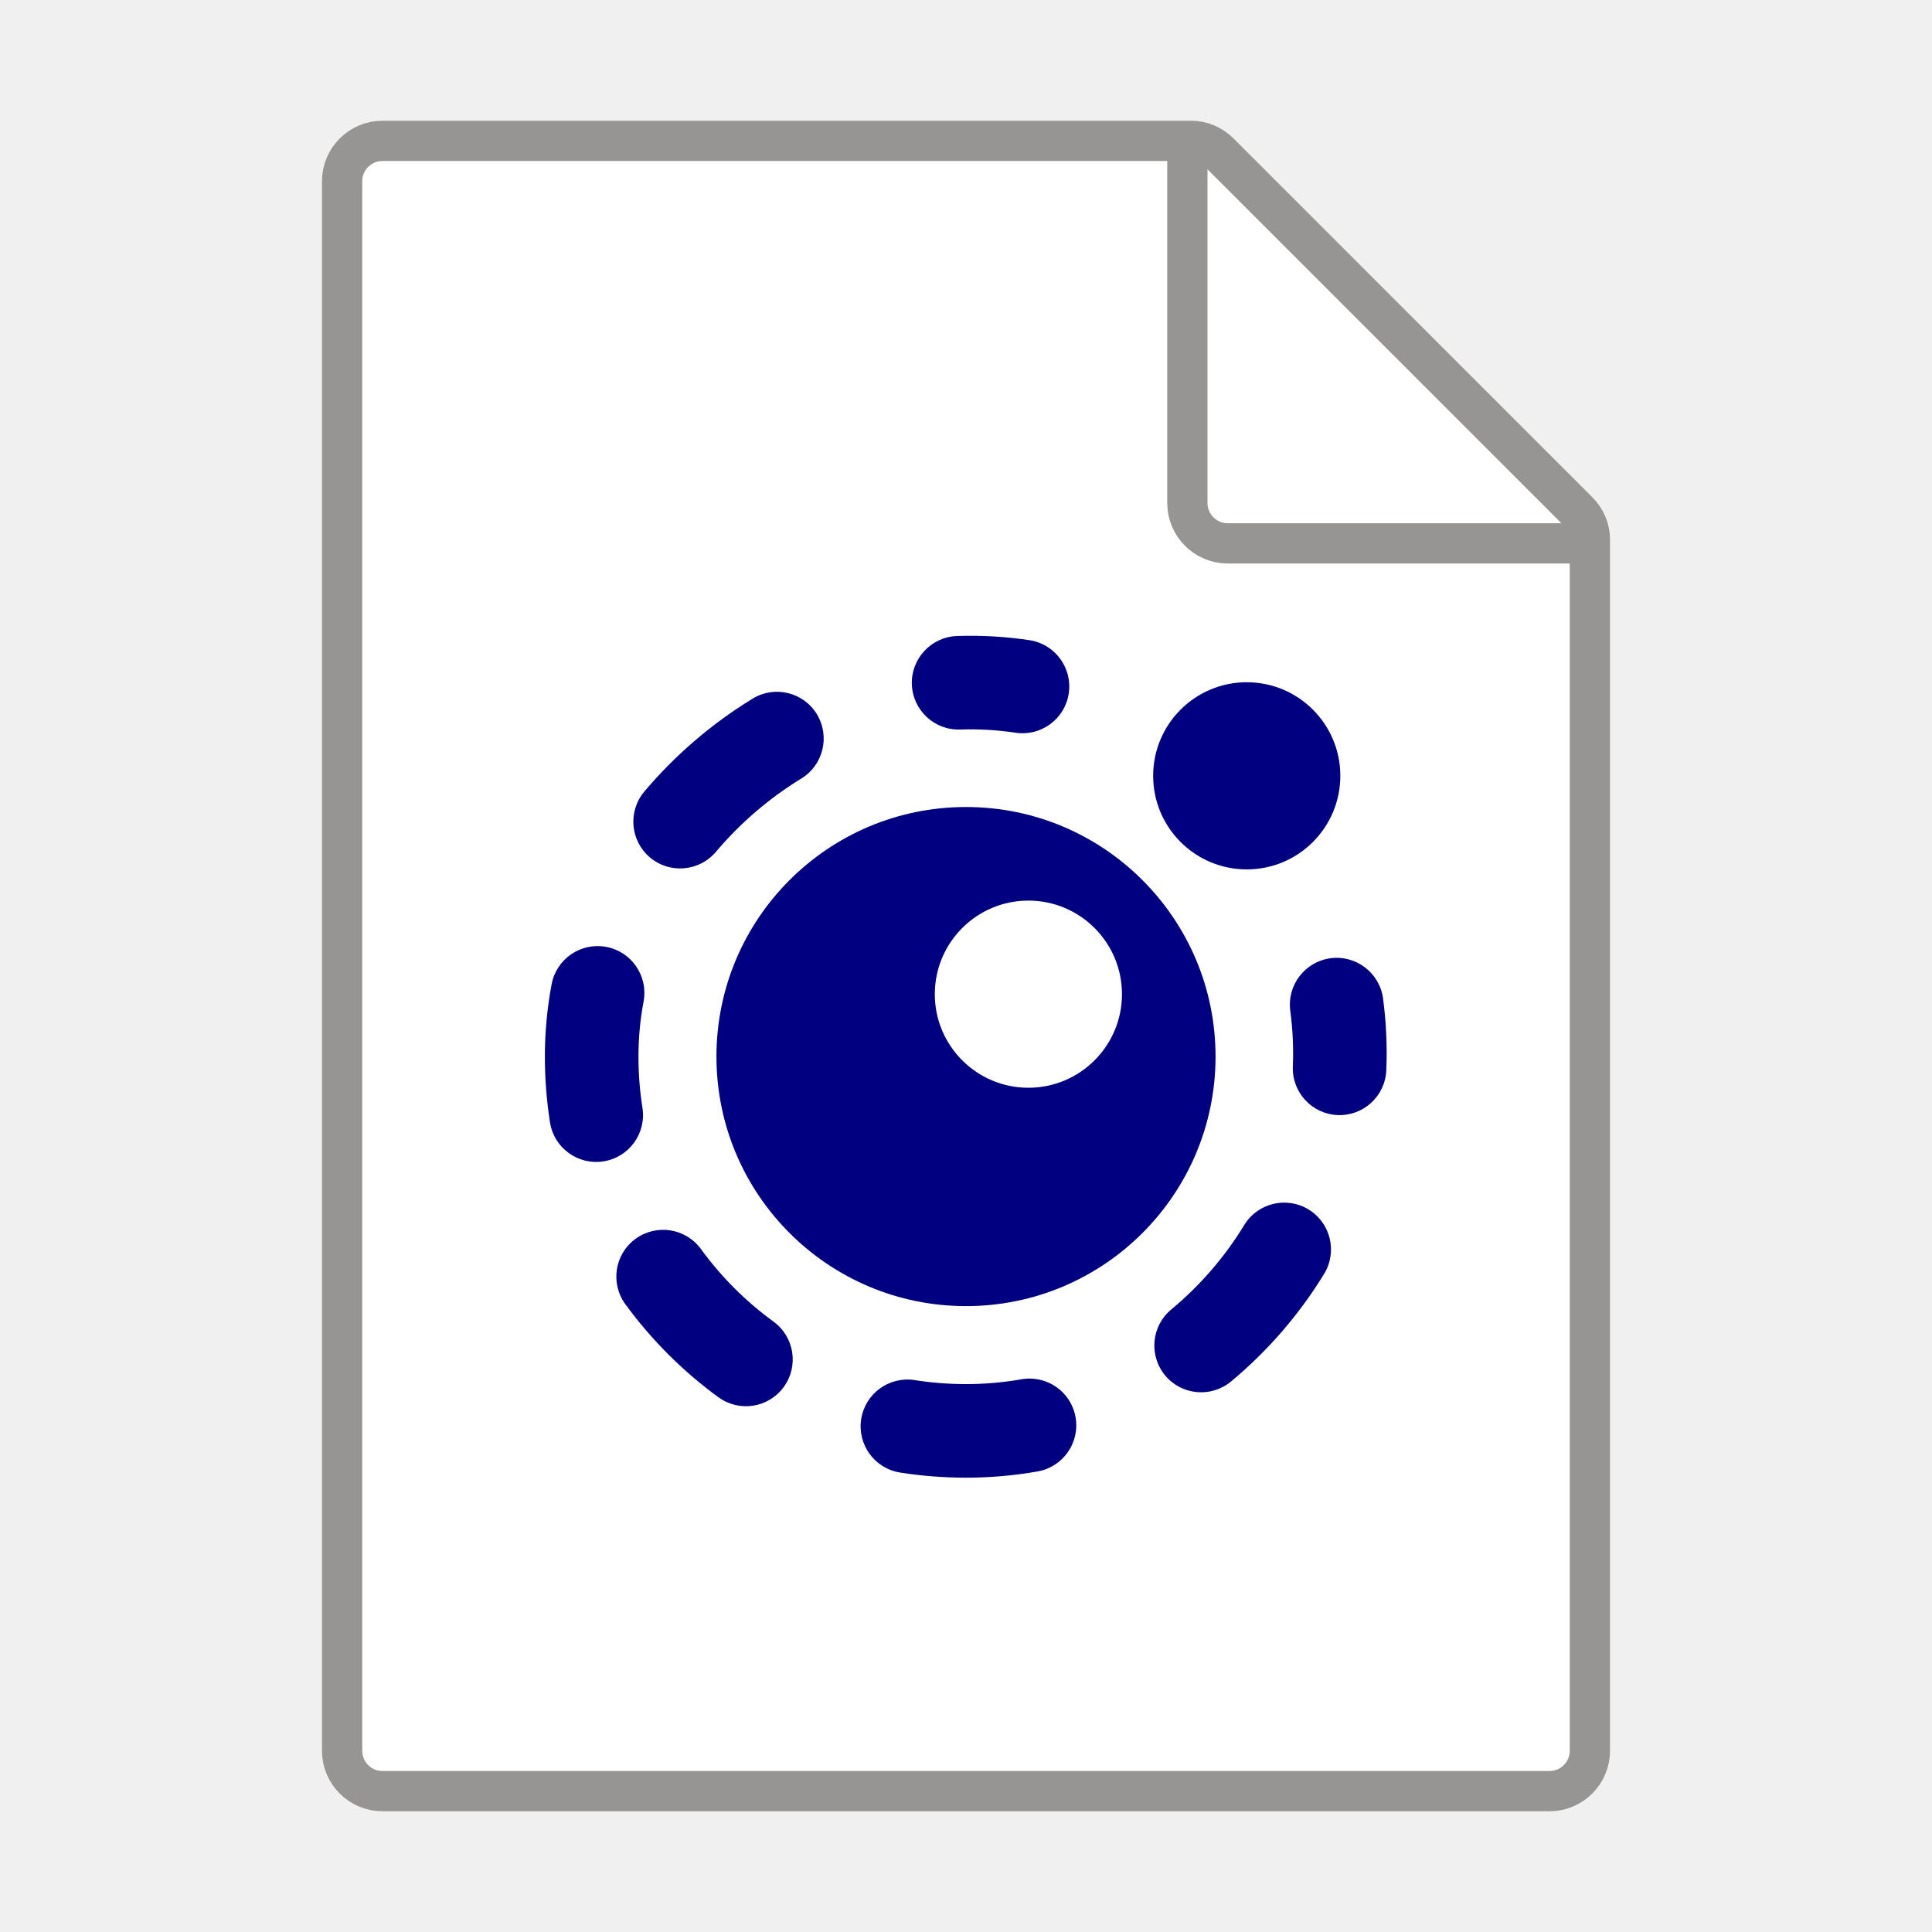
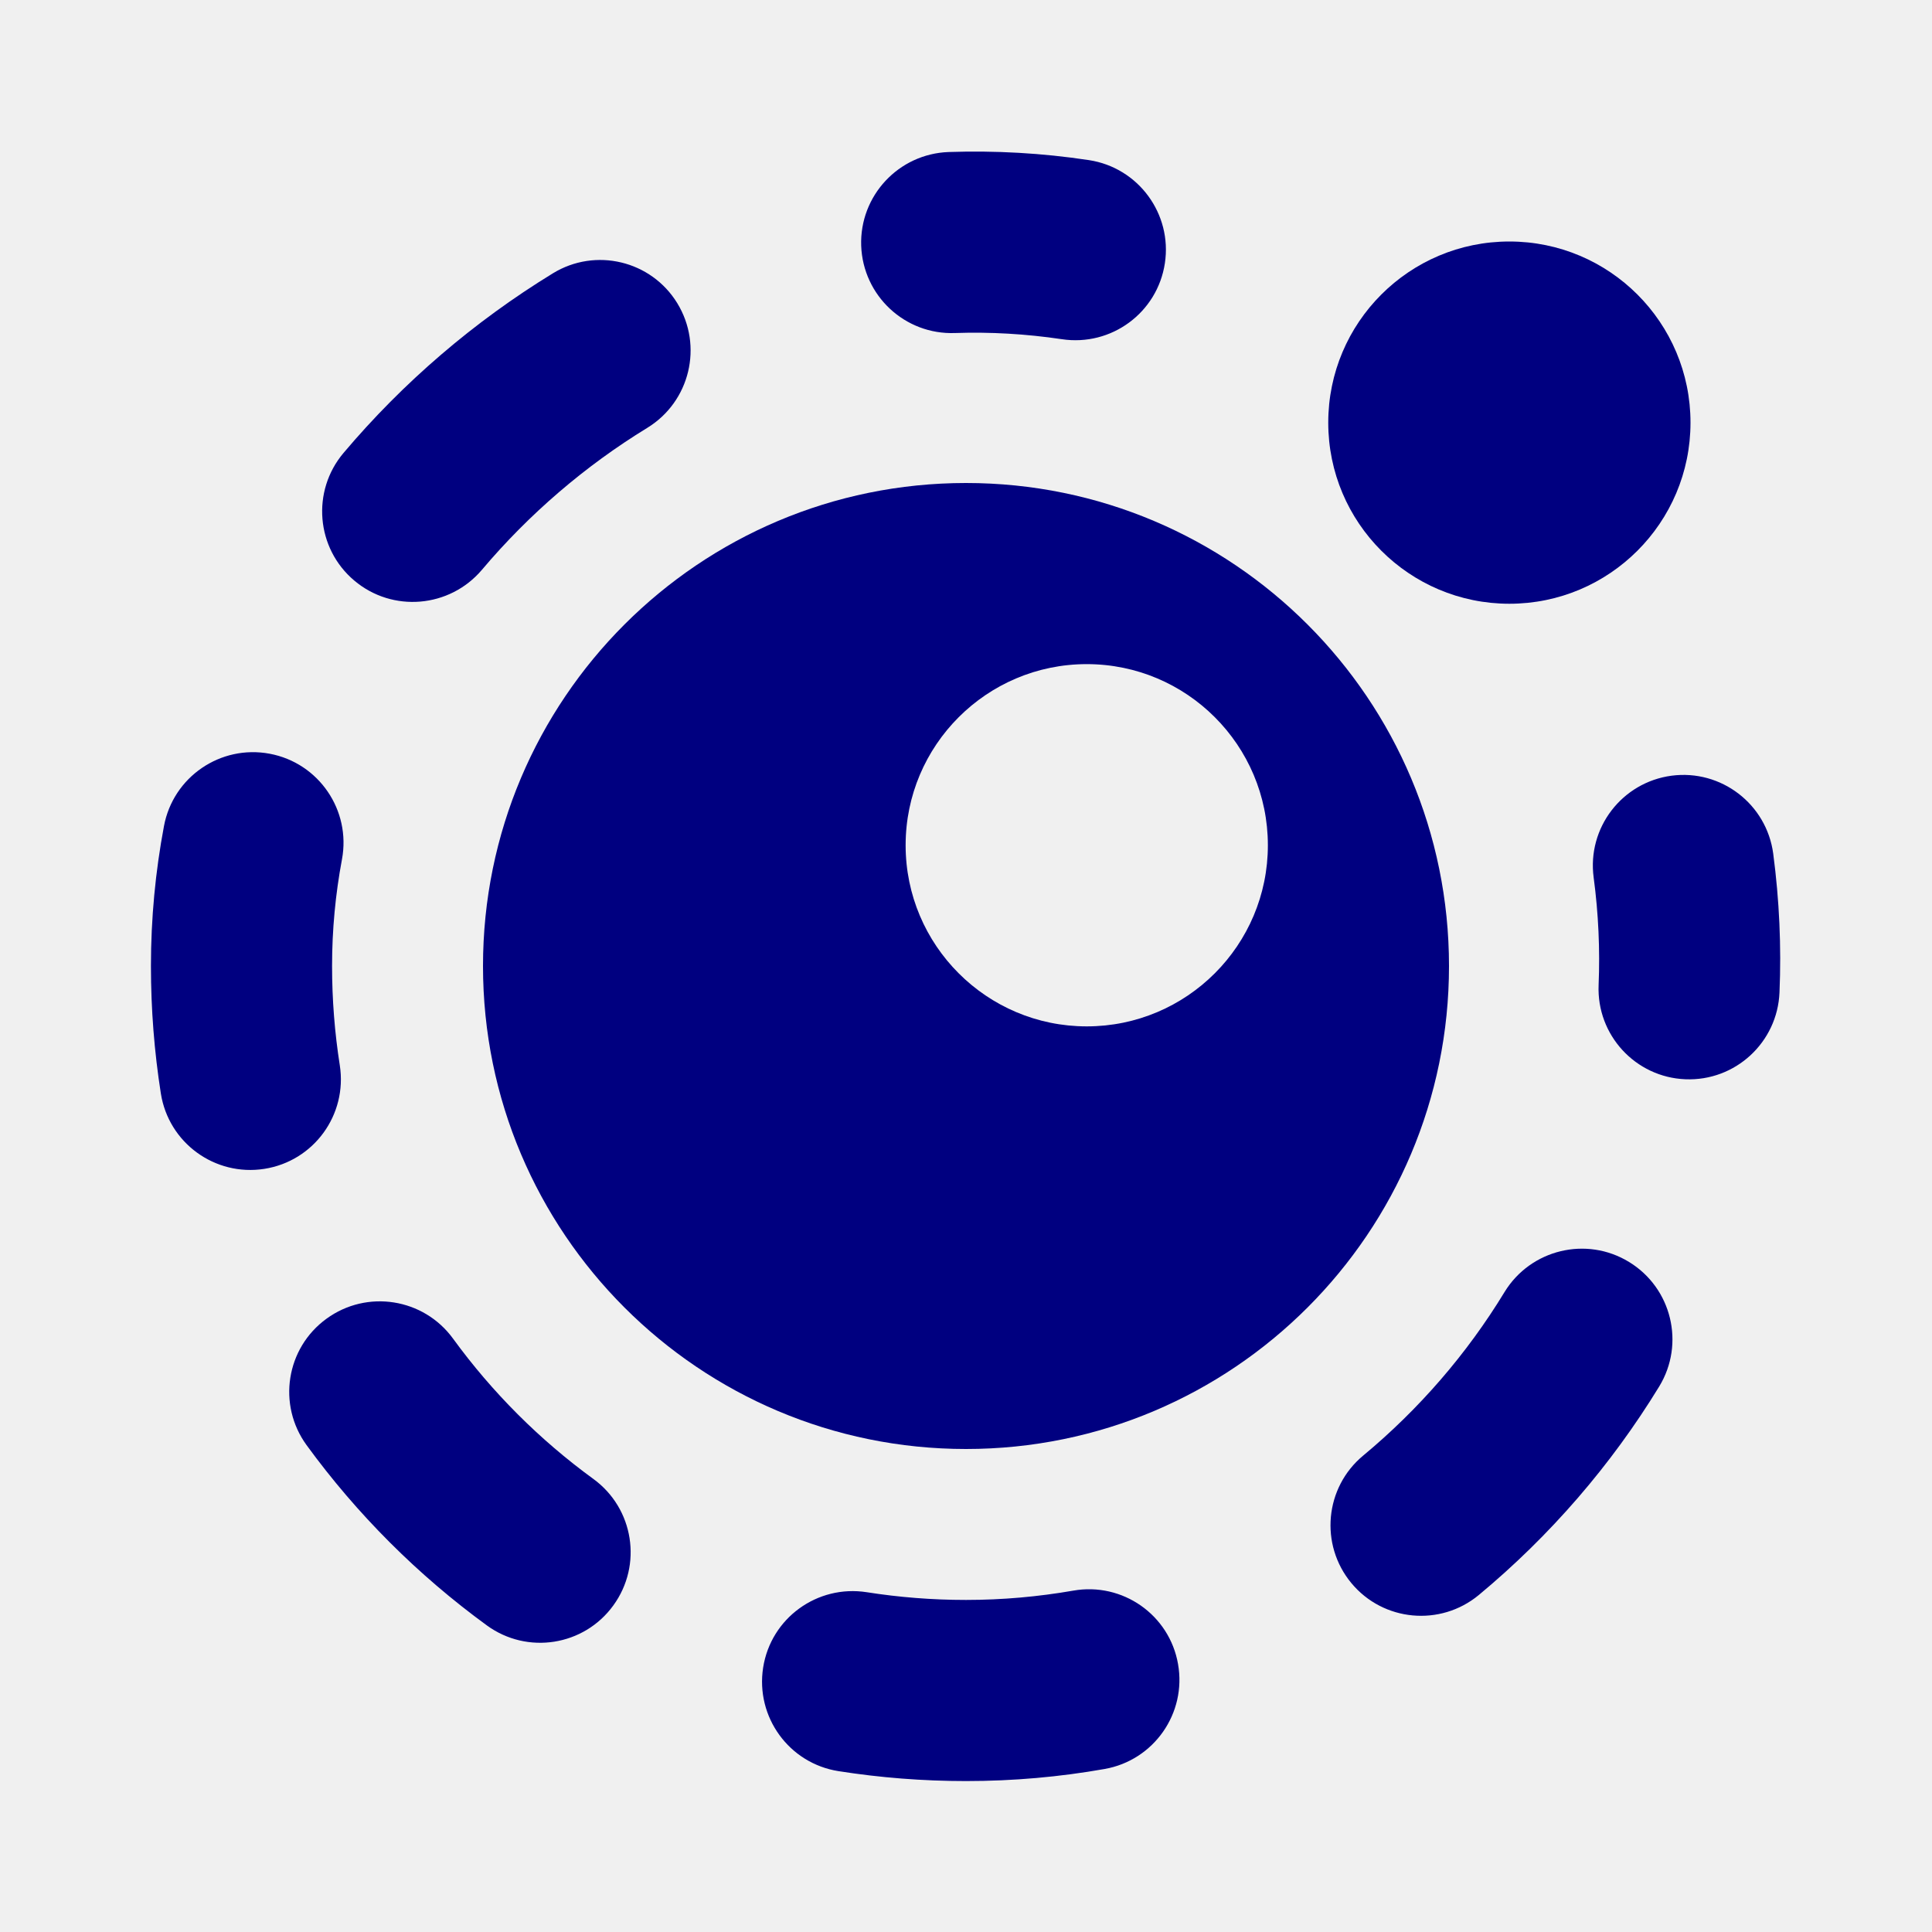
- <svg xmlns="http://www.w3.org/2000/svg" viewBox="0 0 96 96" xml:space="preserve">
-   <path d="M59.2 7H19c-1.1 0-2 .9-2 2v78c0 1.1.9 2 2 2h58c1.1 0 2-.9 2-2V26.8c0-.5-.2-1-.6-1.4L60.6 7.6c-.4-.4-.9-.6-1.4-.6z" style="fill:#fff;stroke:#979593;stroke-width:2;stroke-miterlimit:10" />
-   <path d="M59 7v18c0 1.1.9 2 2 2h18" style="fill:none;stroke:#979593;stroke-width:2;stroke-miterlimit:10" />
-   <g transform="translate(23.20,27.70) scale(3.100)" fill="none">
-     <path fill-rule="evenodd" clip-rule="evenodd" d="M7.856 1.259C8.239 1.246 8.628 1.267 9.018 1.326C9.427 1.388 9.709 1.771 9.647 2.18C9.585 2.59 9.203 2.871 8.793 2.809C8.497 2.765 8.201 2.748 7.908 2.758C7.494 2.773 7.147 2.449 7.132 2.035C7.118 1.621 7.442 1.274 7.856 1.259ZM5.609 2.511C5.825 2.865 5.714 3.326 5.361 3.543C4.846 3.858 4.381 4.257 3.991 4.719C3.723 5.035 3.25 5.075 2.934 4.808C2.617 4.541 2.578 4.067 2.845 3.751C3.338 3.167 3.926 2.663 4.578 2.264C4.931 2.047 5.393 2.158 5.609 2.511ZM2.233 6.242C2.64 6.318 2.908 6.71 2.832 7.117C2.778 7.405 2.75 7.7 2.75 8C2.75 8.28 2.772 8.555 2.814 8.822C2.878 9.232 2.599 9.616 2.189 9.68C1.78 9.744 1.396 9.465 1.332 9.055C1.278 8.711 1.25 8.359 1.25 8C1.25 7.606 1.287 7.218 1.358 6.841C1.434 6.434 1.826 6.166 2.233 6.242ZM13.843 6.424C14.254 6.37 14.63 6.659 14.685 7.069C14.736 7.456 14.753 7.84 14.737 8.219C14.72 8.633 14.371 8.955 13.957 8.938C13.544 8.921 13.222 8.572 13.239 8.158C13.251 7.865 13.238 7.567 13.198 7.267C13.143 6.856 13.432 6.479 13.843 6.424ZM13.491 10.451C13.845 10.667 13.956 11.129 13.741 11.482C13.342 12.135 12.836 12.72 12.247 13.209C11.928 13.473 11.455 13.429 11.191 13.11C10.927 12.791 10.971 12.318 11.29 12.054C11.751 11.671 12.148 11.213 12.46 10.7C12.676 10.347 13.138 10.235 13.491 10.451ZM2.704 10.921C3.039 10.677 3.508 10.751 3.752 11.086C4.076 11.531 4.469 11.924 4.914 12.248C5.249 12.492 5.323 12.961 5.079 13.296C4.836 13.631 4.367 13.705 4.032 13.461C3.46 13.044 2.956 12.54 2.539 11.968C2.295 11.633 2.369 11.164 2.704 10.921ZM9.756 13.781C9.828 14.189 9.556 14.578 9.148 14.65C8.775 14.716 8.391 14.75 8 14.75C7.641 14.75 7.289 14.722 6.945 14.668C6.535 14.604 6.256 14.22 6.32 13.81C6.384 13.401 6.768 13.122 7.178 13.186C7.445 13.228 7.72 13.25 8 13.25C8.304 13.25 8.6 13.223 8.888 13.173C9.296 13.101 9.685 13.373 9.756 13.781Z" fill="#000080" />
-     <circle cx="12.5" cy="3.5" r="1.5" fill="#000080" />
-     <path fill-rule="evenodd" clip-rule="evenodd" d="M8 12C10.209 12 12 10.209 12 8C12 5.791 10.209 4 8 4C5.791 4 4 5.791 4 8C4 10.209 5.791 12 8 12ZM9 8.5C9.828 8.5 10.5 7.828 10.5 7C10.5 6.172 9.828 5.5 9 5.5C8.172 5.5 7.5 6.172 7.5 7C7.5 7.828 8.172 8.5 9 8.5Z" fill="#000080" />
-   </g>
+ <svg xmlns="http://www.w3.org/2000/svg" width="16" height="16" viewBox="0 0 16 16" fill="none">
+   <path fill-rule="evenodd" clip-rule="evenodd" d="M7.856 1.259C8.239 1.246 8.628 1.267 9.018 1.326C9.427 1.388 9.709 1.771 9.647 2.18C9.585 2.59 9.203 2.871 8.793 2.809C8.497 2.765 8.201 2.748 7.908 2.758C7.494 2.773 7.147 2.449 7.132 2.035C7.118 1.621 7.442 1.274 7.856 1.259ZM5.609 2.511C5.825 2.865 5.714 3.326 5.361 3.543C4.846 3.858 4.381 4.257 3.991 4.719C3.723 5.035 3.25 5.075 2.934 4.808C2.617 4.541 2.578 4.067 2.845 3.751C3.338 3.167 3.926 2.663 4.578 2.264C4.931 2.047 5.393 2.158 5.609 2.511ZM2.233 6.242C2.64 6.318 2.908 6.71 2.832 7.117C2.778 7.405 2.75 7.7 2.75 8C2.75 8.28 2.772 8.555 2.814 8.822C2.878 9.232 2.599 9.616 2.189 9.68C1.78 9.744 1.396 9.465 1.332 9.055C1.278 8.711 1.25 8.359 1.25 8C1.25 7.606 1.287 7.218 1.358 6.841C1.434 6.434 1.826 6.166 2.233 6.242ZM13.843 6.424C14.254 6.37 14.63 6.659 14.685 7.069C14.736 7.456 14.753 7.84 14.737 8.219C14.72 8.633 14.371 8.955 13.957 8.938C13.544 8.921 13.222 8.572 13.239 8.158C13.251 7.865 13.238 7.567 13.198 7.267C13.143 6.856 13.432 6.479 13.843 6.424ZM13.491 10.451C13.845 10.667 13.956 11.129 13.741 11.482C13.342 12.135 12.836 12.72 12.247 13.209C11.928 13.473 11.455 13.429 11.191 13.11C10.927 12.791 10.971 12.318 11.29 12.054C11.751 11.671 12.148 11.213 12.46 10.7C12.676 10.347 13.138 10.235 13.491 10.451ZM2.704 10.921C3.039 10.677 3.508 10.751 3.752 11.086C4.076 11.531 4.469 11.924 4.914 12.248C5.249 12.492 5.323 12.961 5.079 13.296C4.836 13.631 4.367 13.705 4.032 13.461C3.46 13.044 2.956 12.54 2.539 11.968C2.295 11.633 2.369 11.164 2.704 10.921ZM9.756 13.781C9.828 14.189 9.556 14.578 9.148 14.65C8.775 14.716 8.391 14.75 8 14.75C7.641 14.75 7.289 14.722 6.945 14.668C6.535 14.604 6.256 14.22 6.32 13.81C6.384 13.401 6.768 13.122 7.178 13.186C7.445 13.228 7.72 13.25 8 13.25C8.304 13.25 8.6 13.223 8.888 13.173C9.296 13.101 9.685 13.373 9.756 13.781Z" fill="#000080" />
+   <circle cx="12.5" cy="3.5" r="1.5" fill="#000080" />
+   <path fill-rule="evenodd" clip-rule="evenodd" d="M8 12C10.209 12 12 10.209 12 8C12 5.791 10.209 4 8 4C5.791 4 4 5.791 4 8C4 10.209 5.791 12 8 12ZM9 8.5C9.828 8.5 10.5 7.828 10.5 7C10.5 6.172 9.828 5.5 9 5.5C8.172 5.5 7.5 6.172 7.5 7C7.5 7.828 8.172 8.5 9 8.5Z" fill="#000080" />
</svg>
